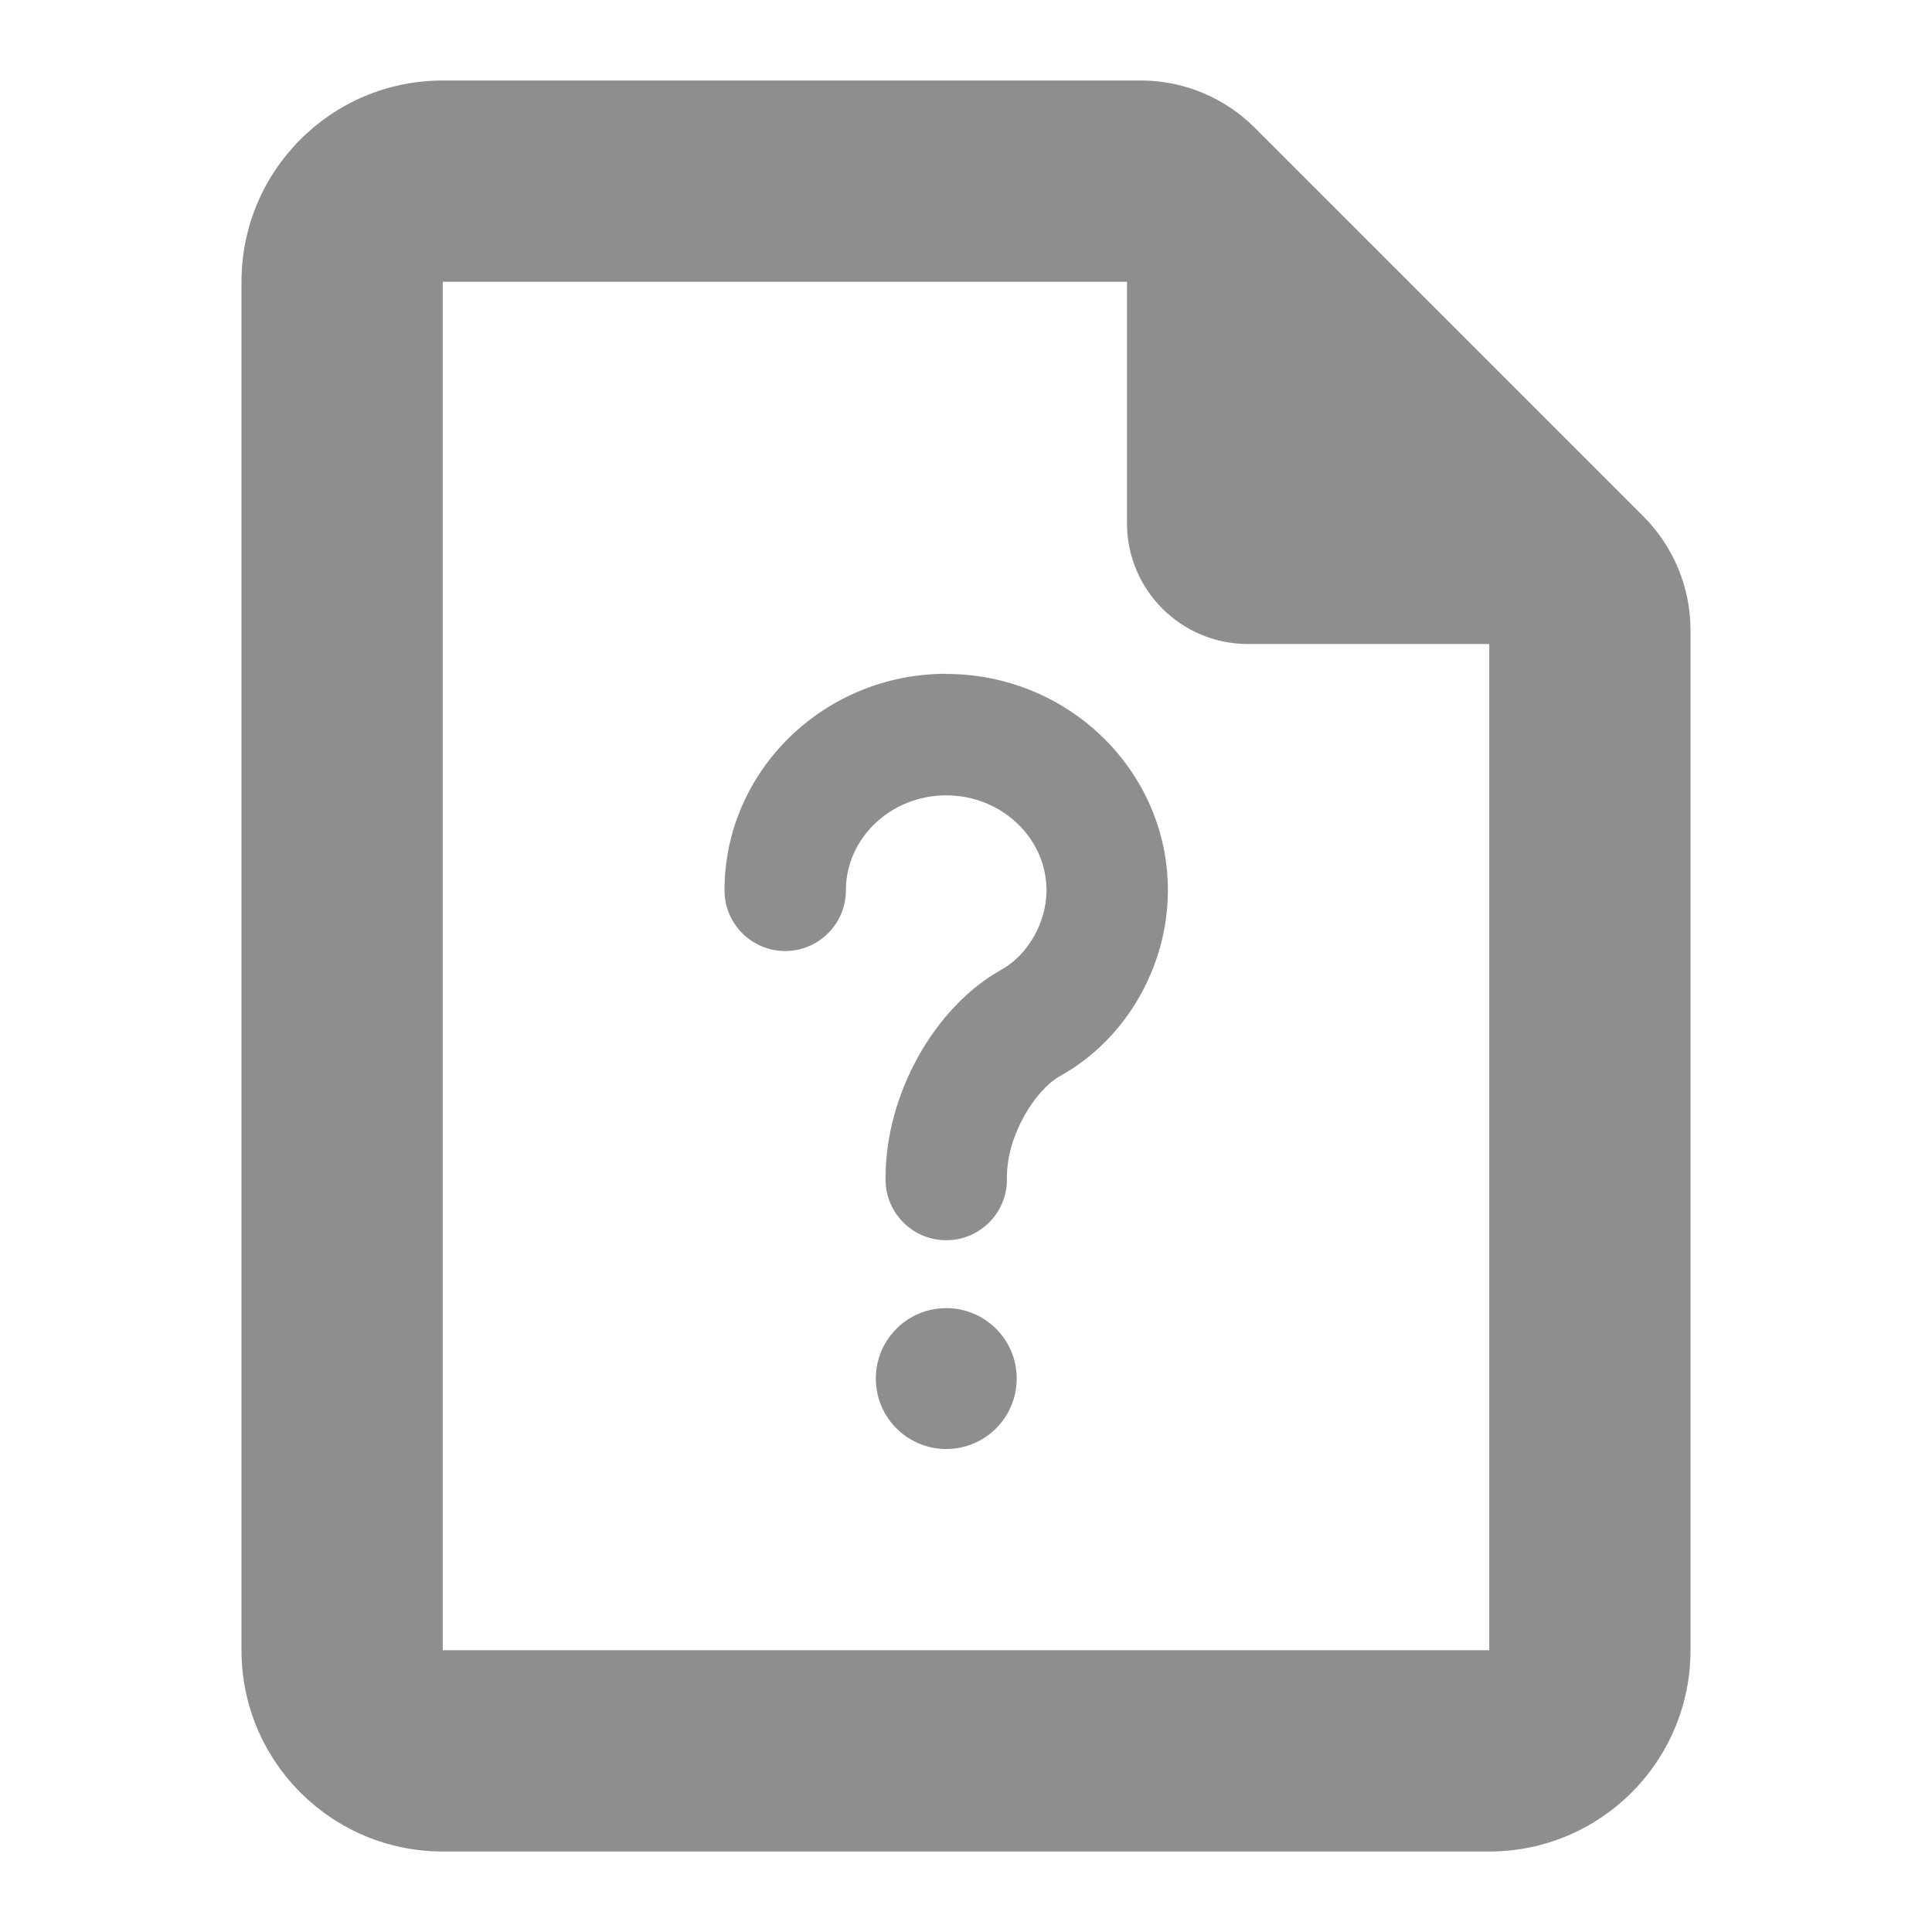
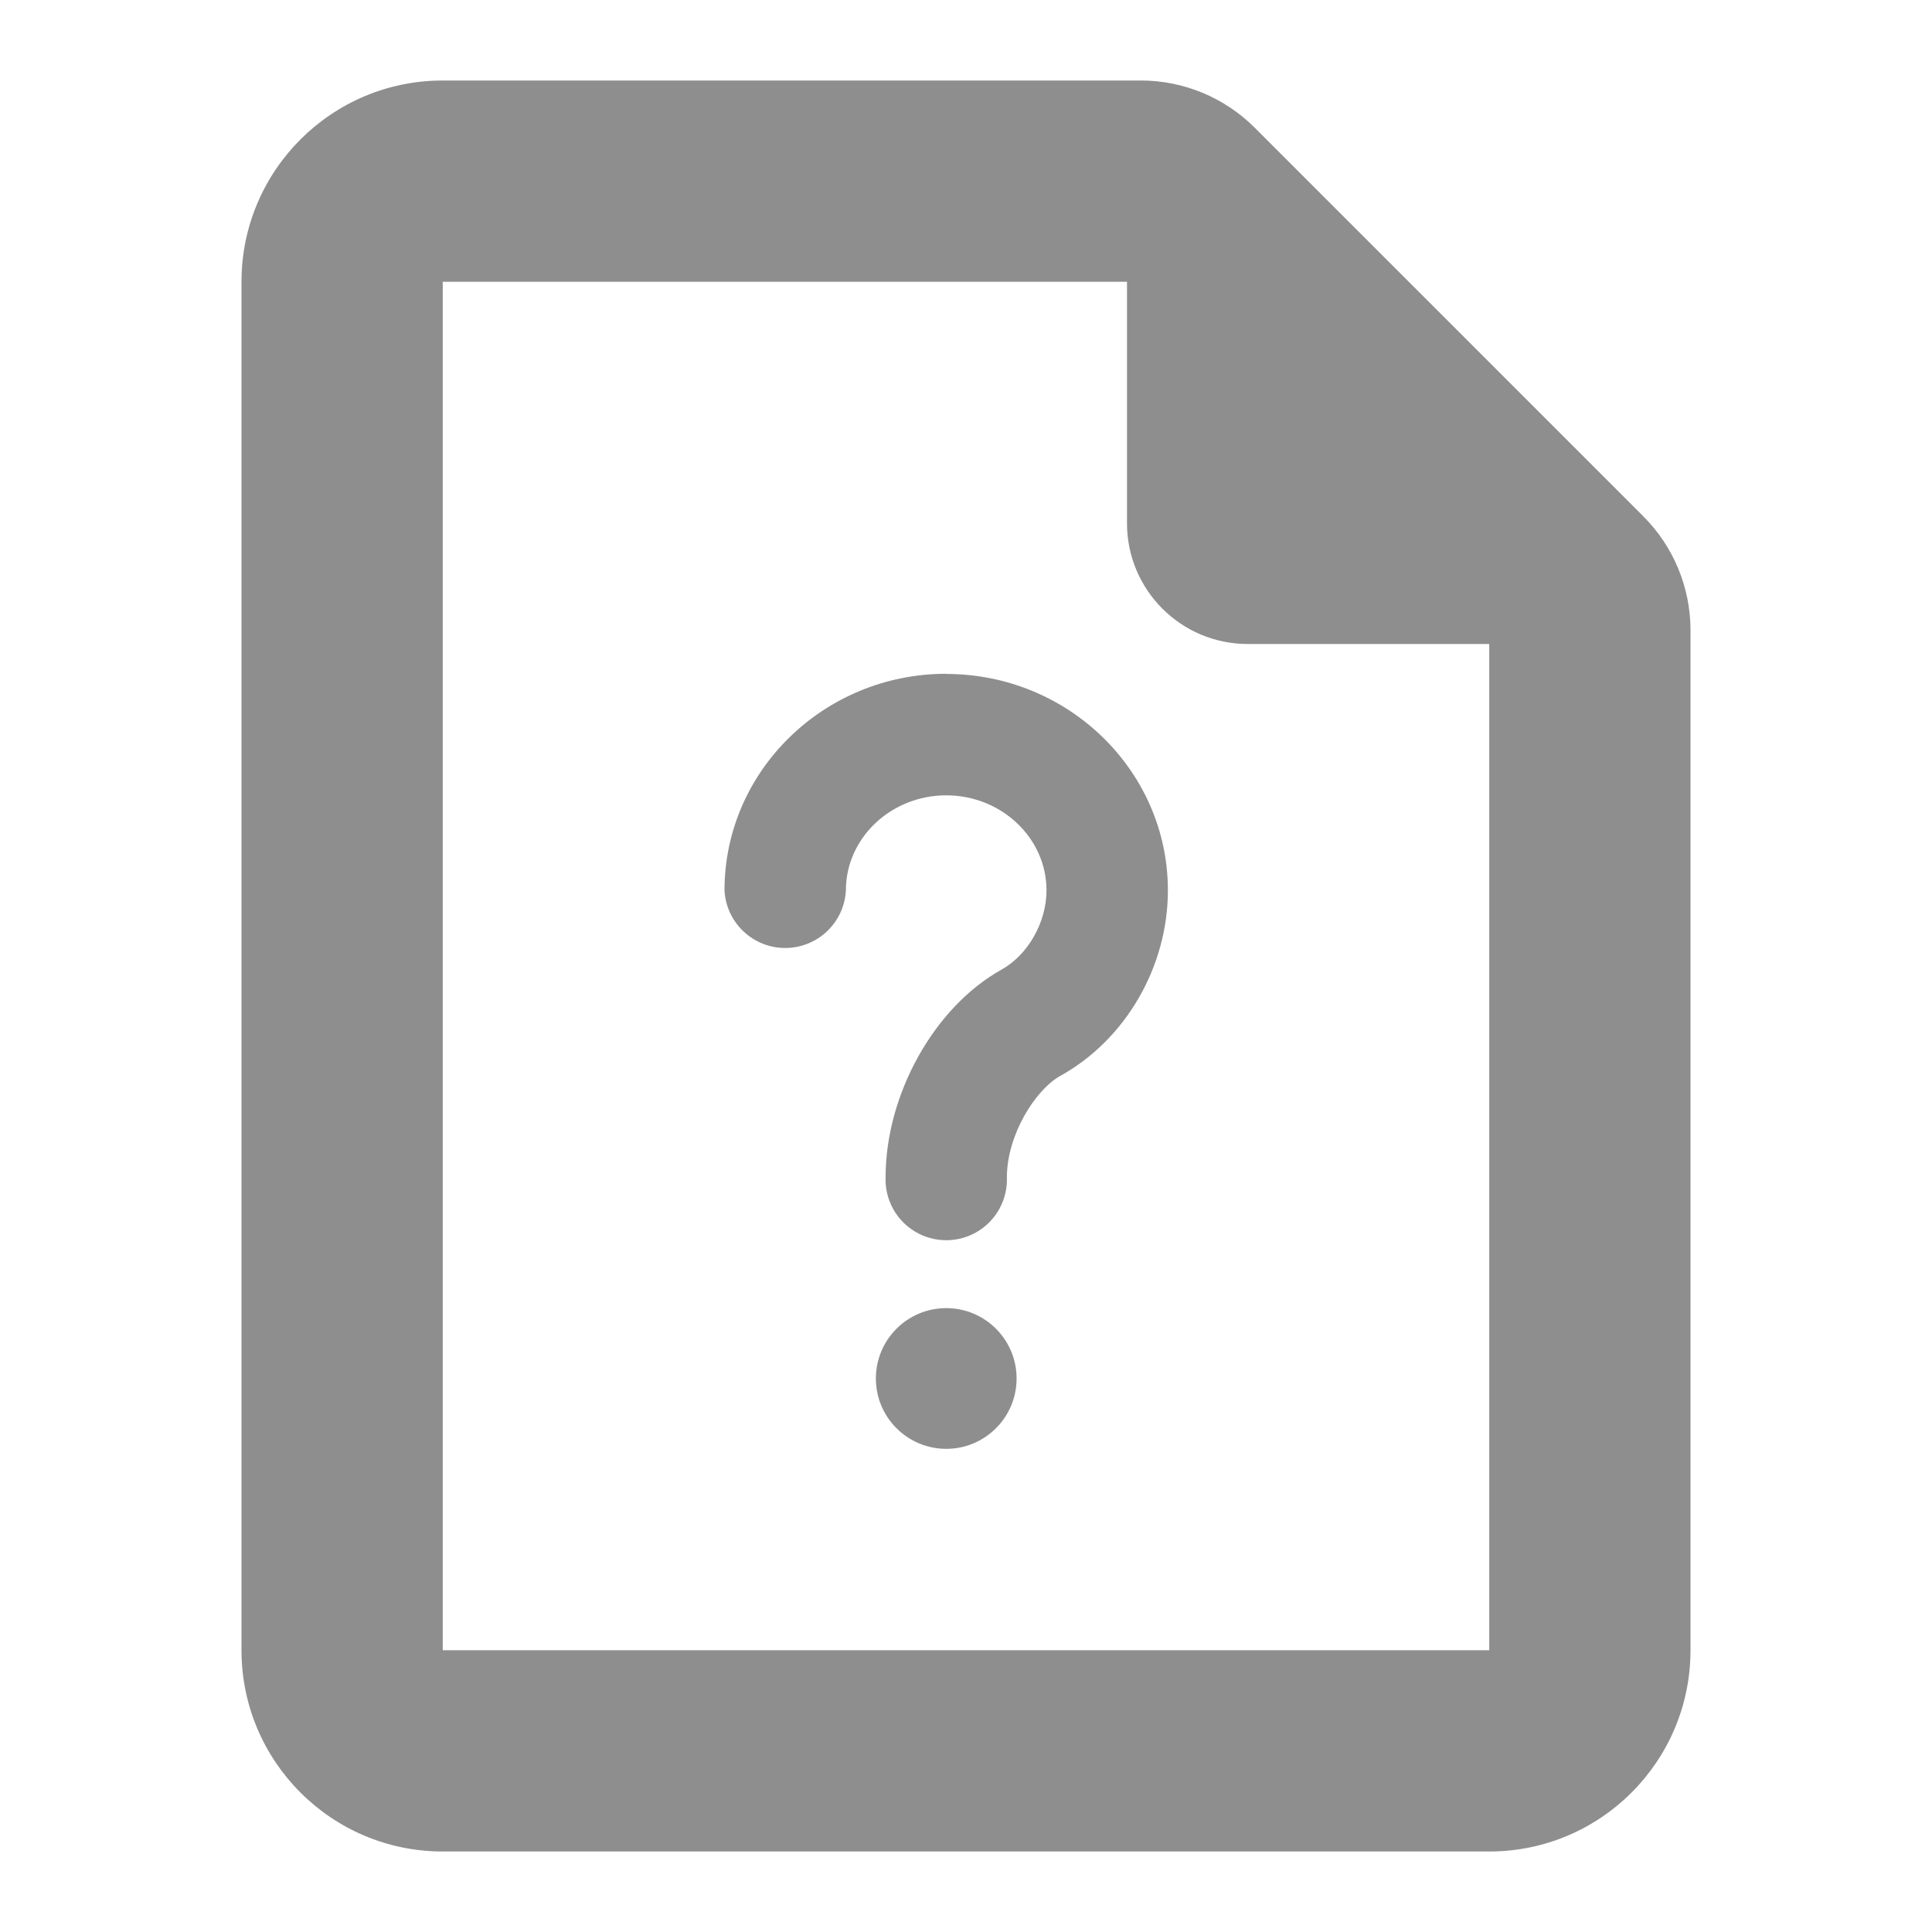
- <svg xmlns="http://www.w3.org/2000/svg" height="24" viewBox="0 0 24 24" width="24">
-   <path d="m11.754 16.25c-.483 0-.875.392-.874.876 0 .483.392.874.875.874s.875-.392.875-.875-.392-.875-.875-.875zm0-7.88c-1.519 0-2.754 1.208-2.754 2.69 0 .416.338.754.754.754s.754-.338.754-.754c0-.65.56-1.18 1.246-1.18s1.246.53 1.246 1.18c0 .397-.23.802-.559.985-.835.465-1.44 1.55-1.44 2.58-.015.416.31.766.726.781s.766-.31.781-.726c.001-.018.001-.037 0-.055 0-.524.351-1.086.665-1.261.811-.45 1.335-1.355 1.335-2.304 0-1.482-1.235-2.688-2.754-2.688zm8.66-1.956-4.828-4.828c-.375-.375-.884-.586-1.414-.586h-8.672c-1.381 0-2.5 1.119-2.5 2.5v17c0 1.381 1.119 2.5 2.5 2.5h13c1.381 0 2.5-1.119 2.5-2.5v-12.672c0-.53-.211-1.039-.586-1.414zm-1.914 14.086h-13v-17h8.5v3c0 .828.672 1.5 1.5 1.5h3z" fill="#8e8e8e" fill-rule="evenodd" />
+ <svg xmlns="http://www.w3.org/2000/svg" height="24" width="24">
+   <path d="M11.754 16.25a.874.874 0 1 0 .001 0zm0-7.88C10.235 8.37 9 9.578 9 11.06a.755.755 0 0 0 1.508 0c0-.65.56-1.18 1.246-1.18S13 10.41 13 11.06c0 .397-.23.802-.559.985-.835.465-1.44 1.55-1.44 2.58a.754.754 0 1 0 1.507 0c0-.524.351-1.086.665-1.261.811-.45 1.335-1.355 1.335-2.304 0-1.482-1.235-2.688-2.754-2.688zm8.66-1.956l-4.828-4.828A2 2 0 0 0 14.172 1H5.5A2.5 2.5 0 0 0 3 3.5v17A2.5 2.5 0 0 0 5.5 23h13a2.5 2.5 0 0 0 2.5-2.5V7.828a2 2 0 0 0-.586-1.414zM18.5 20.5h-13v-17H14v3A1.5 1.5 0 0 0 15.5 8h3z" fill="#8e8e8e" />
</svg>
